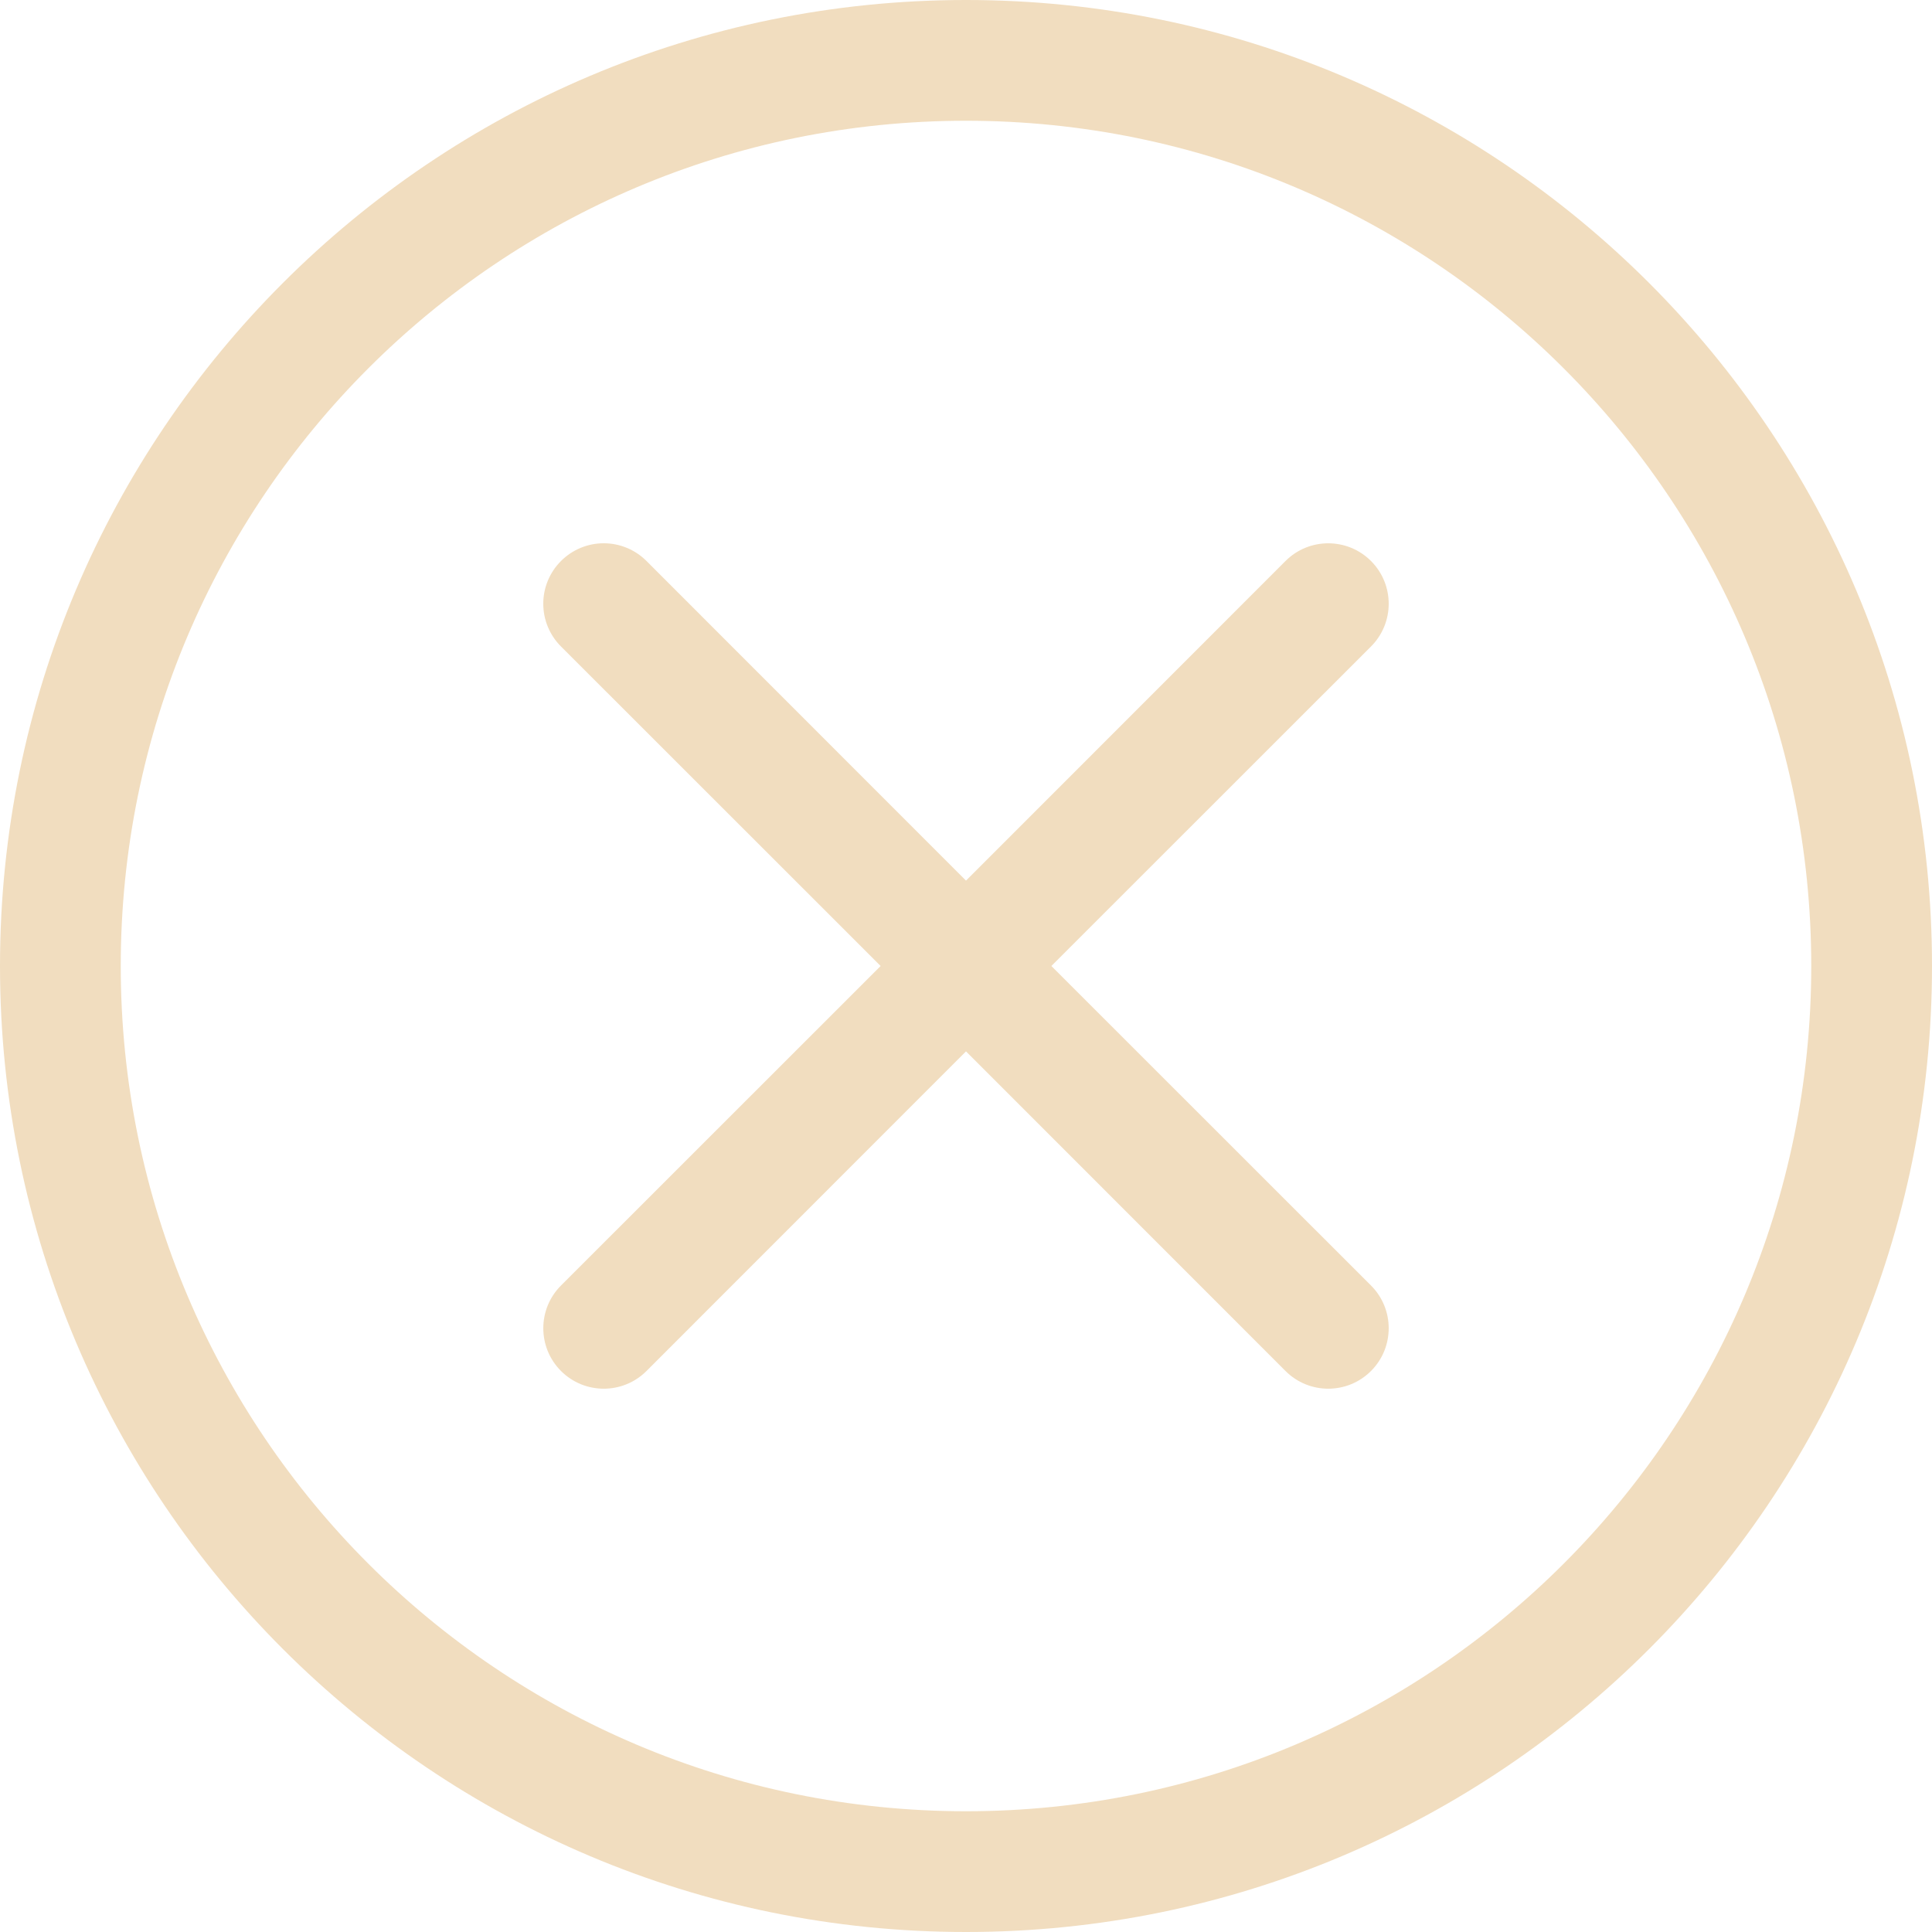
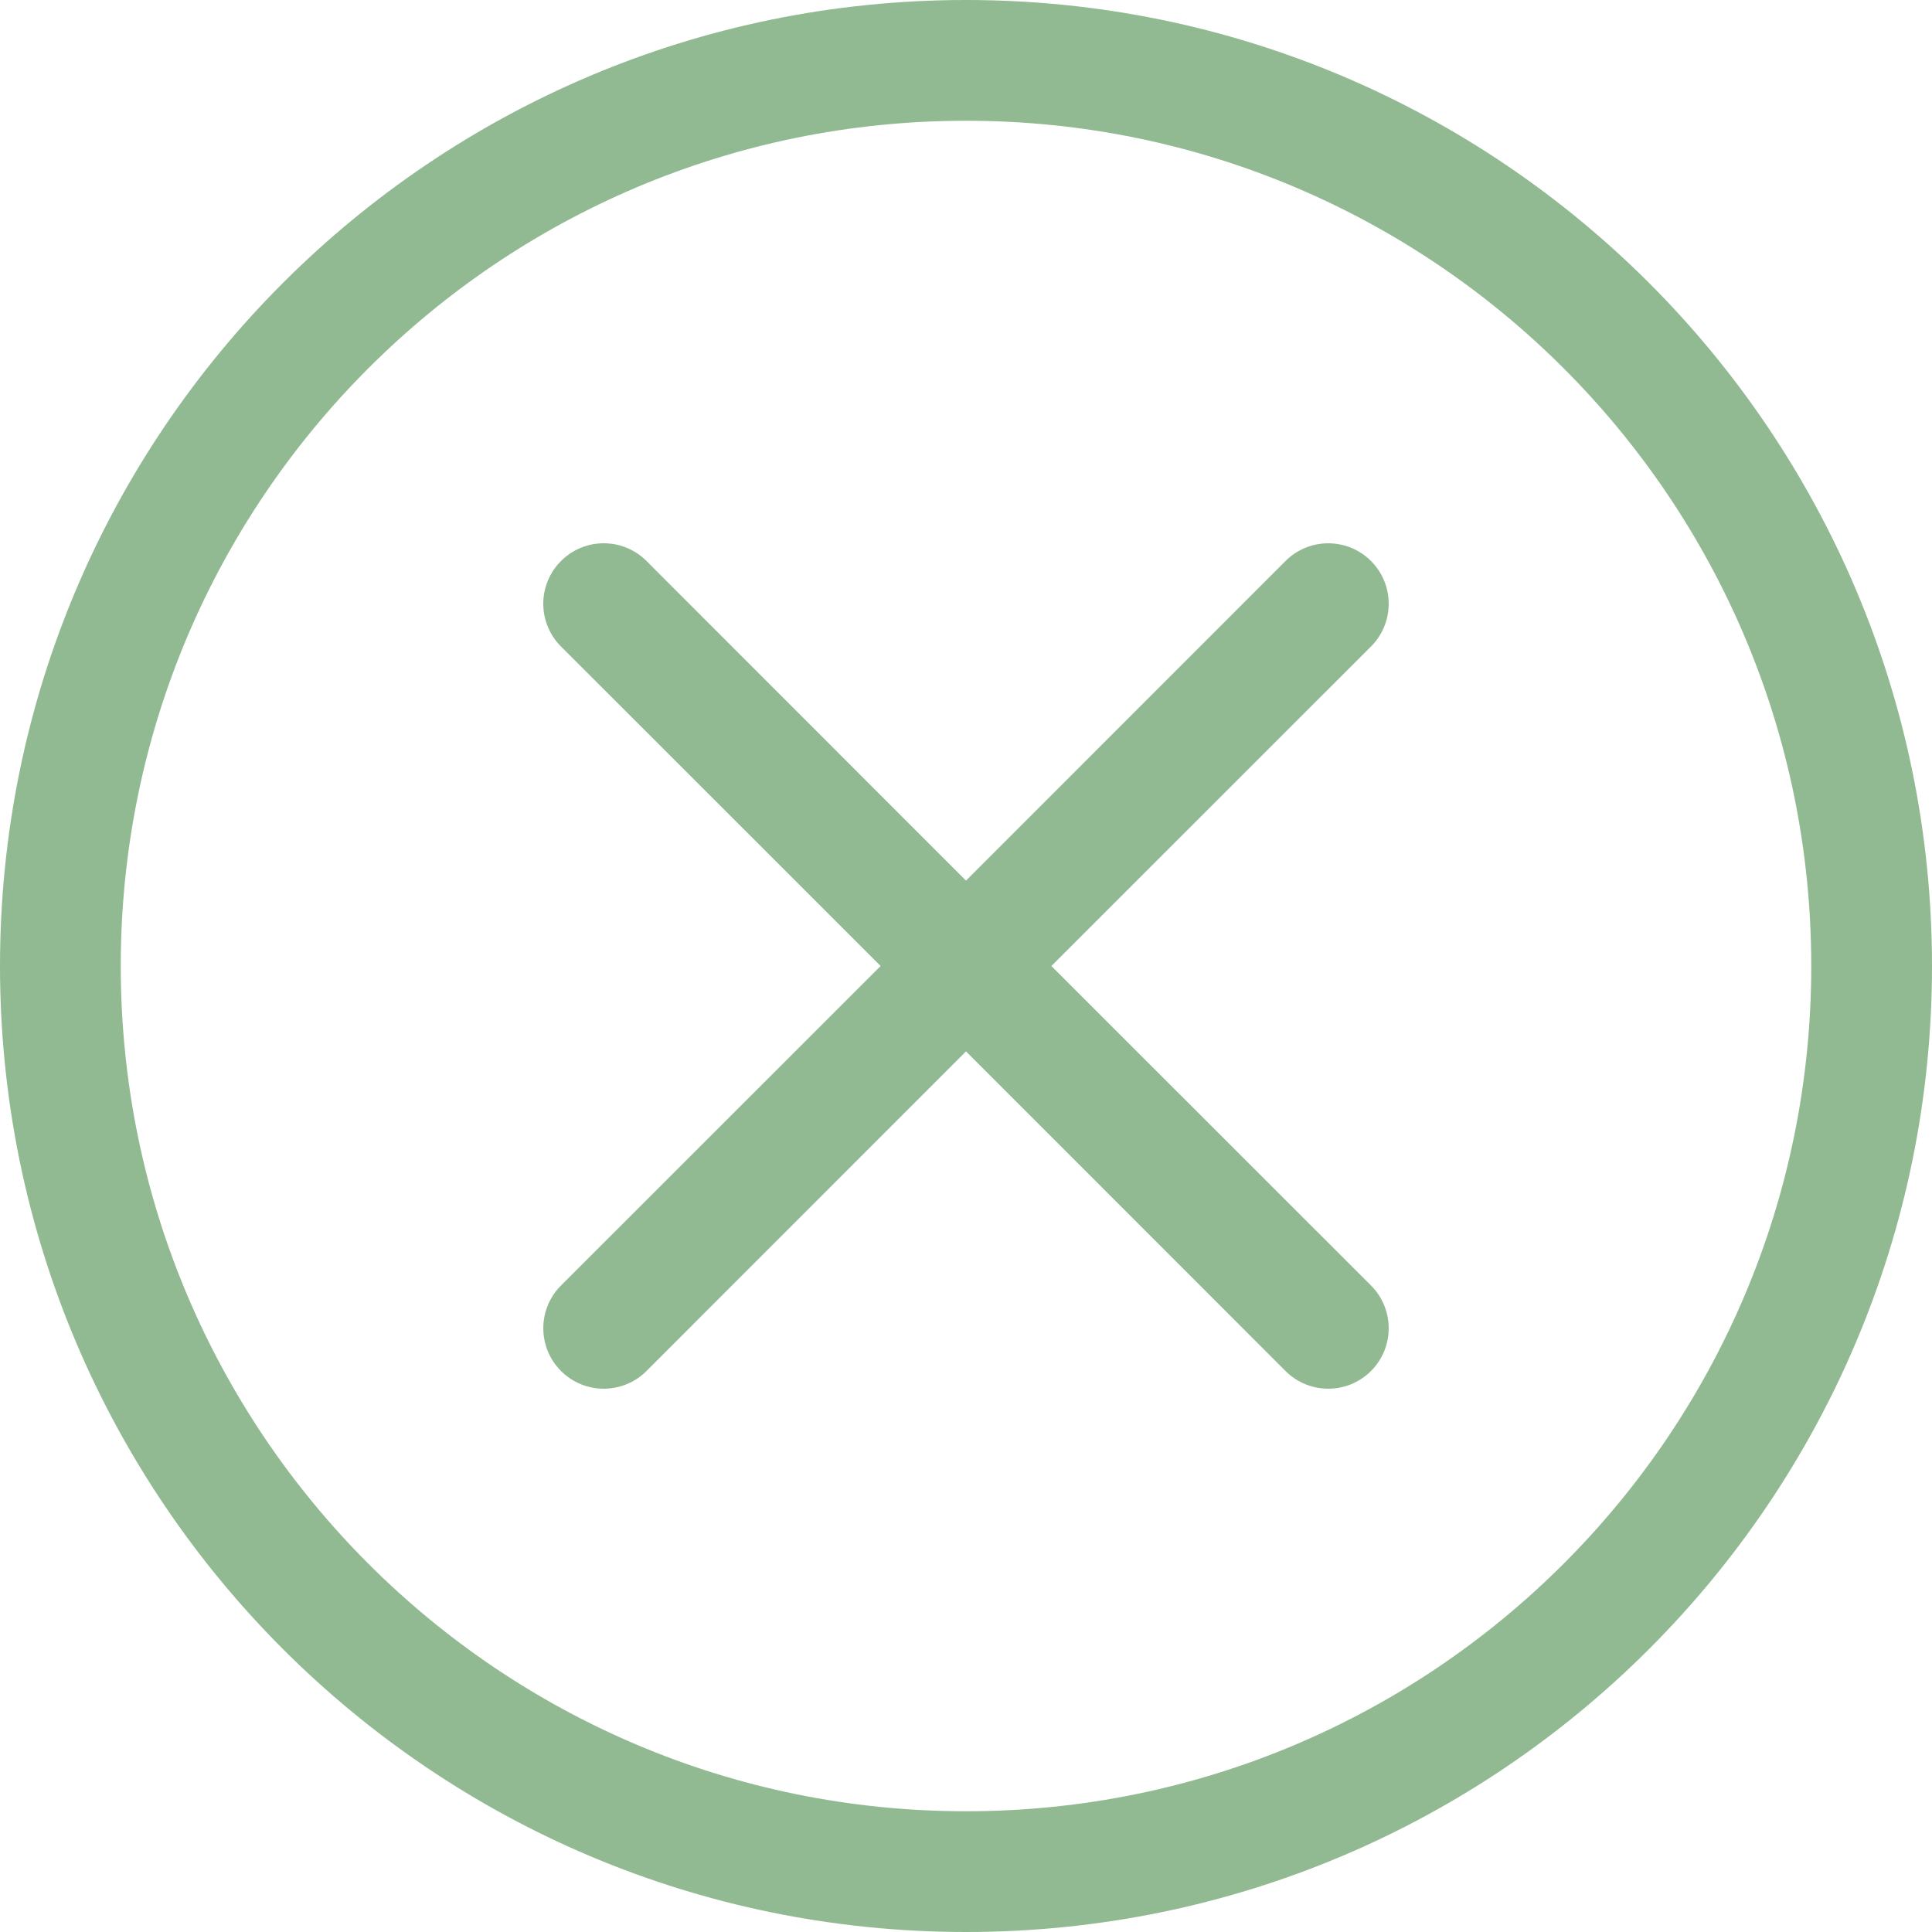
- <svg xmlns="http://www.w3.org/2000/svg" className="exit" width="16" height="16" fill="#f1ddbf" class="bi bi-x-circle" viewBox="0 0 16 16">
+ <svg xmlns="http://www.w3.org/2000/svg" className="exit" width="16" height="16" fill="#92ba92" class="bi bi-x-circle" viewBox="0 0 16 16">
  <path d="M8 15A7 7 0 1 1 8 1a7 7 0 0 1 0 14zm0 1A8 8 0 1 0 8 0a8 8 0 0 0 0 16z" />
  <path d="M4.646 4.646a.5.5 0 0 1 .708 0L8 7.293l2.646-2.647a.5.5 0 0 1 .708.708L8.707 8l2.647 2.646a.5.5 0 0 1-.708.708L8 8.707l-2.646 2.647a.5.5 0 0 1-.708-.708L7.293 8 4.646 5.354a.5.5 0 0 1 0-.708z" />
</svg>
